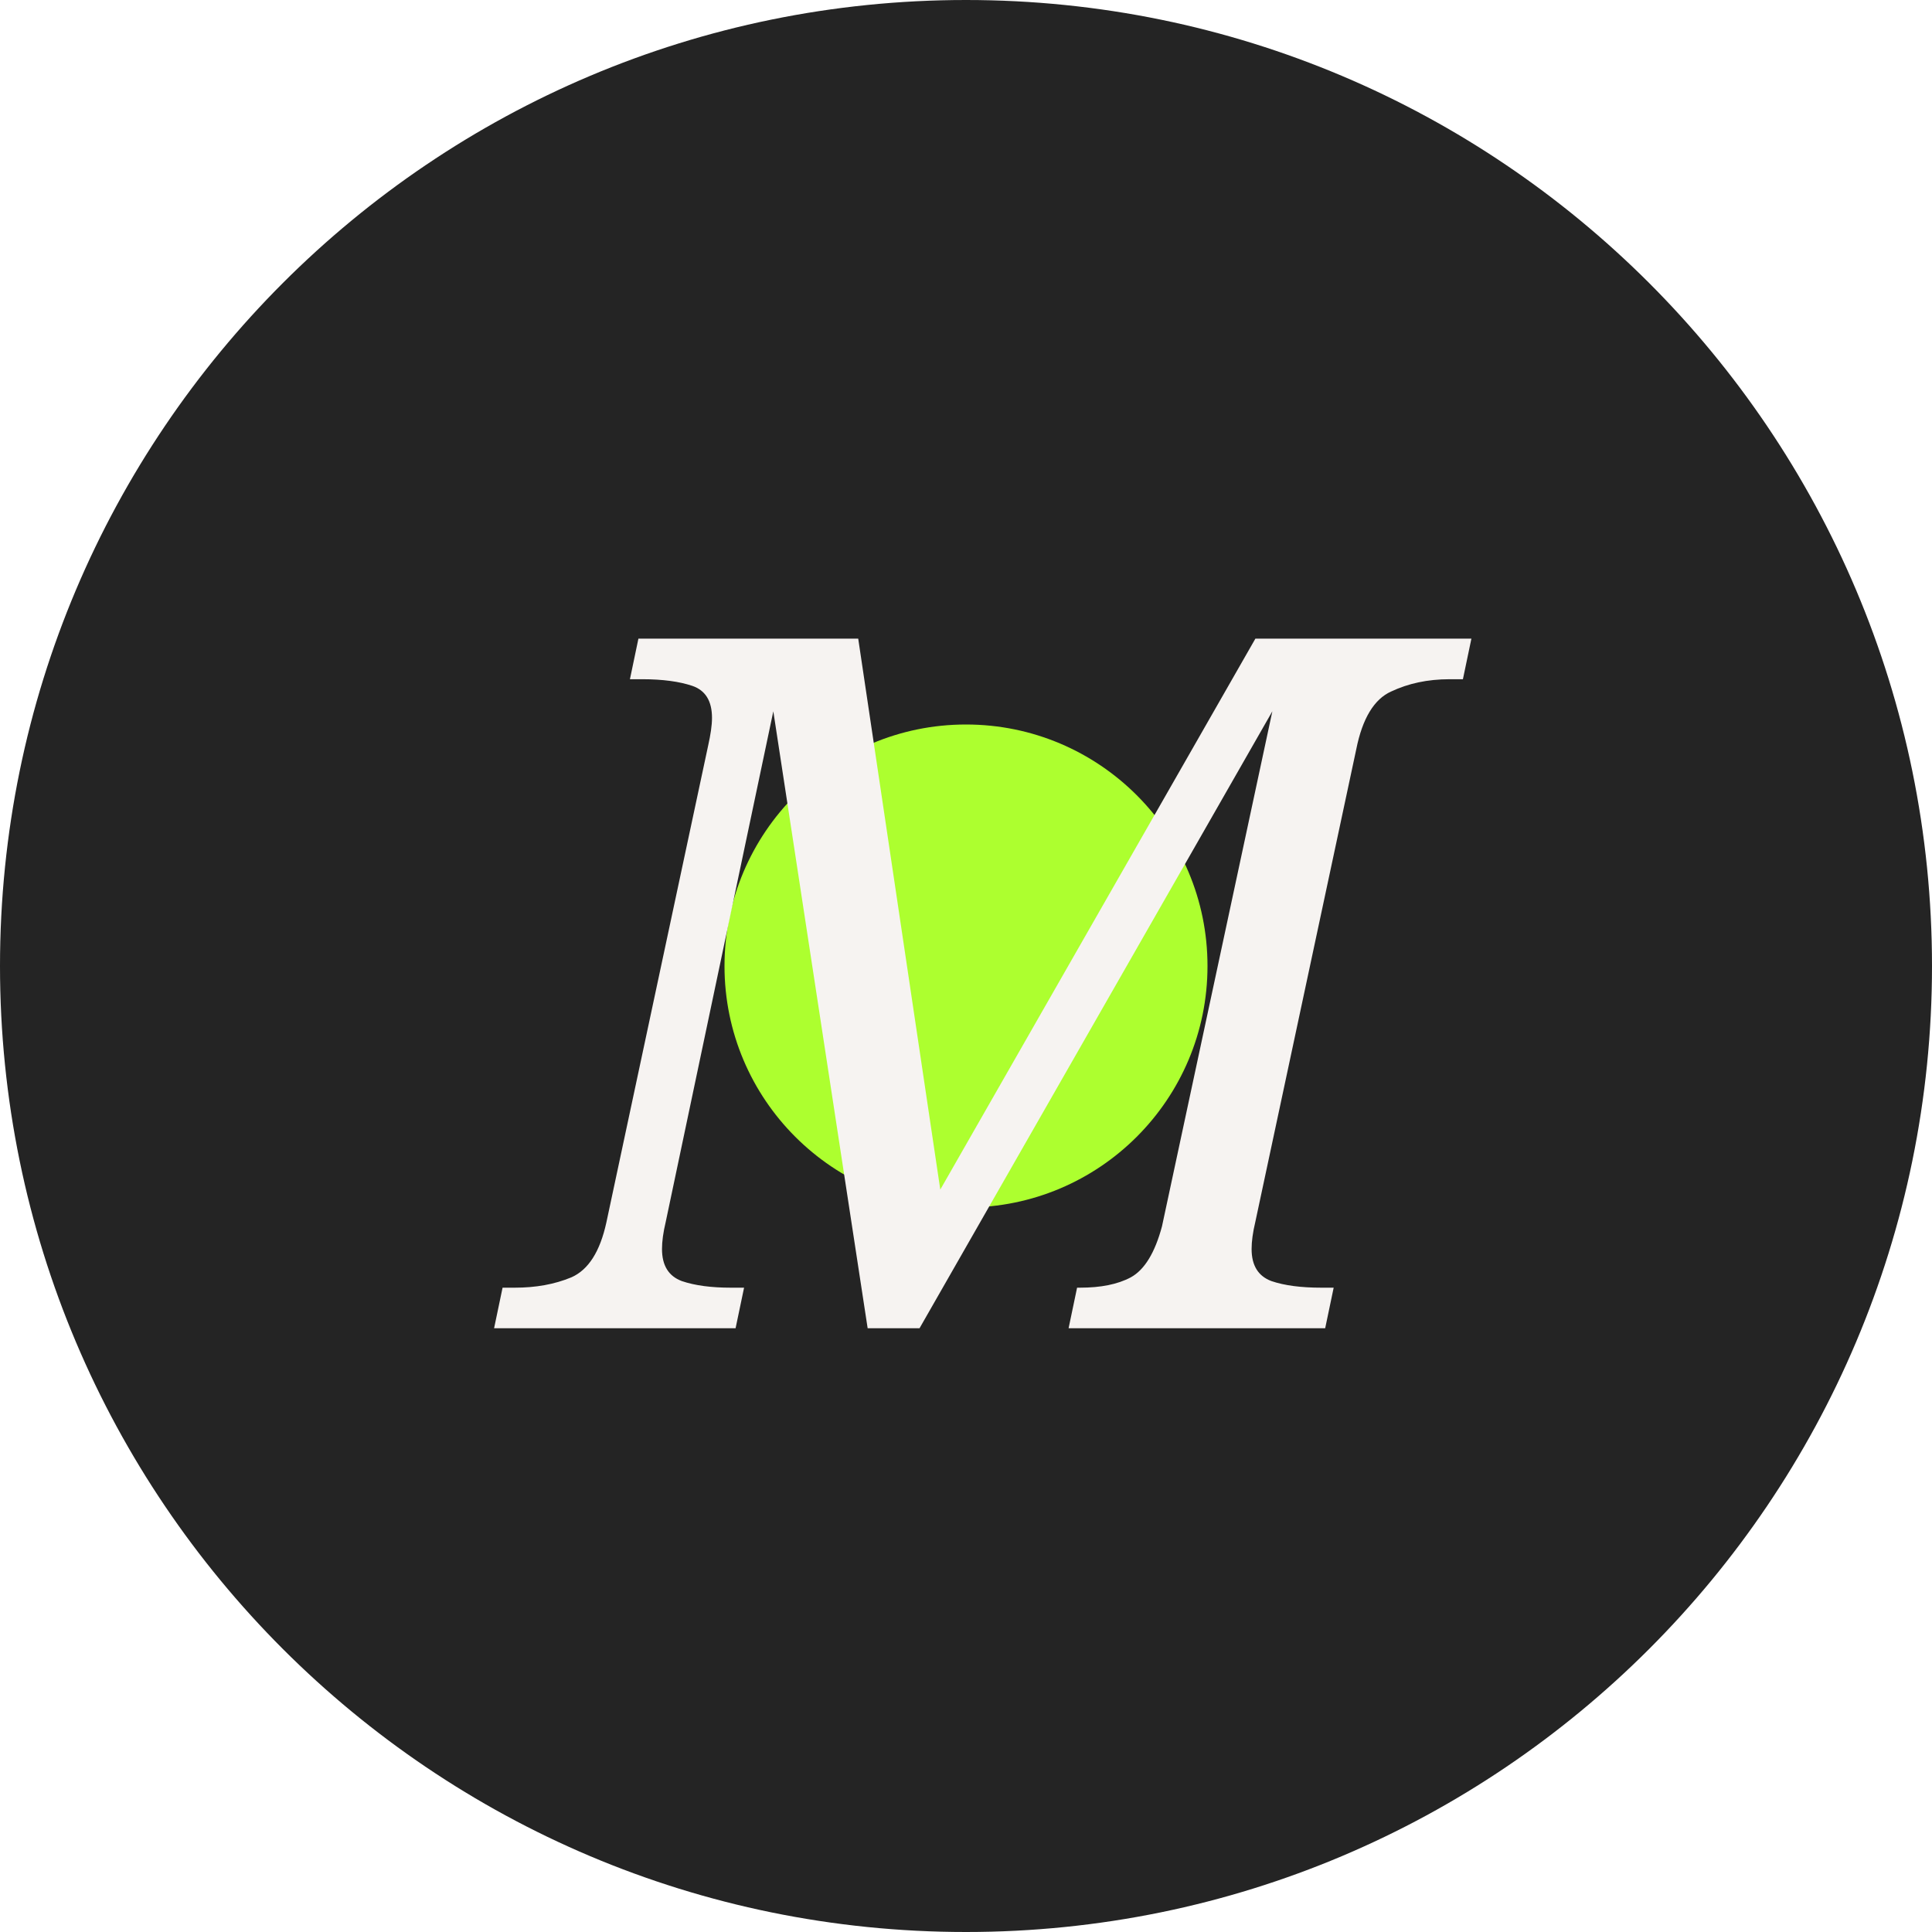
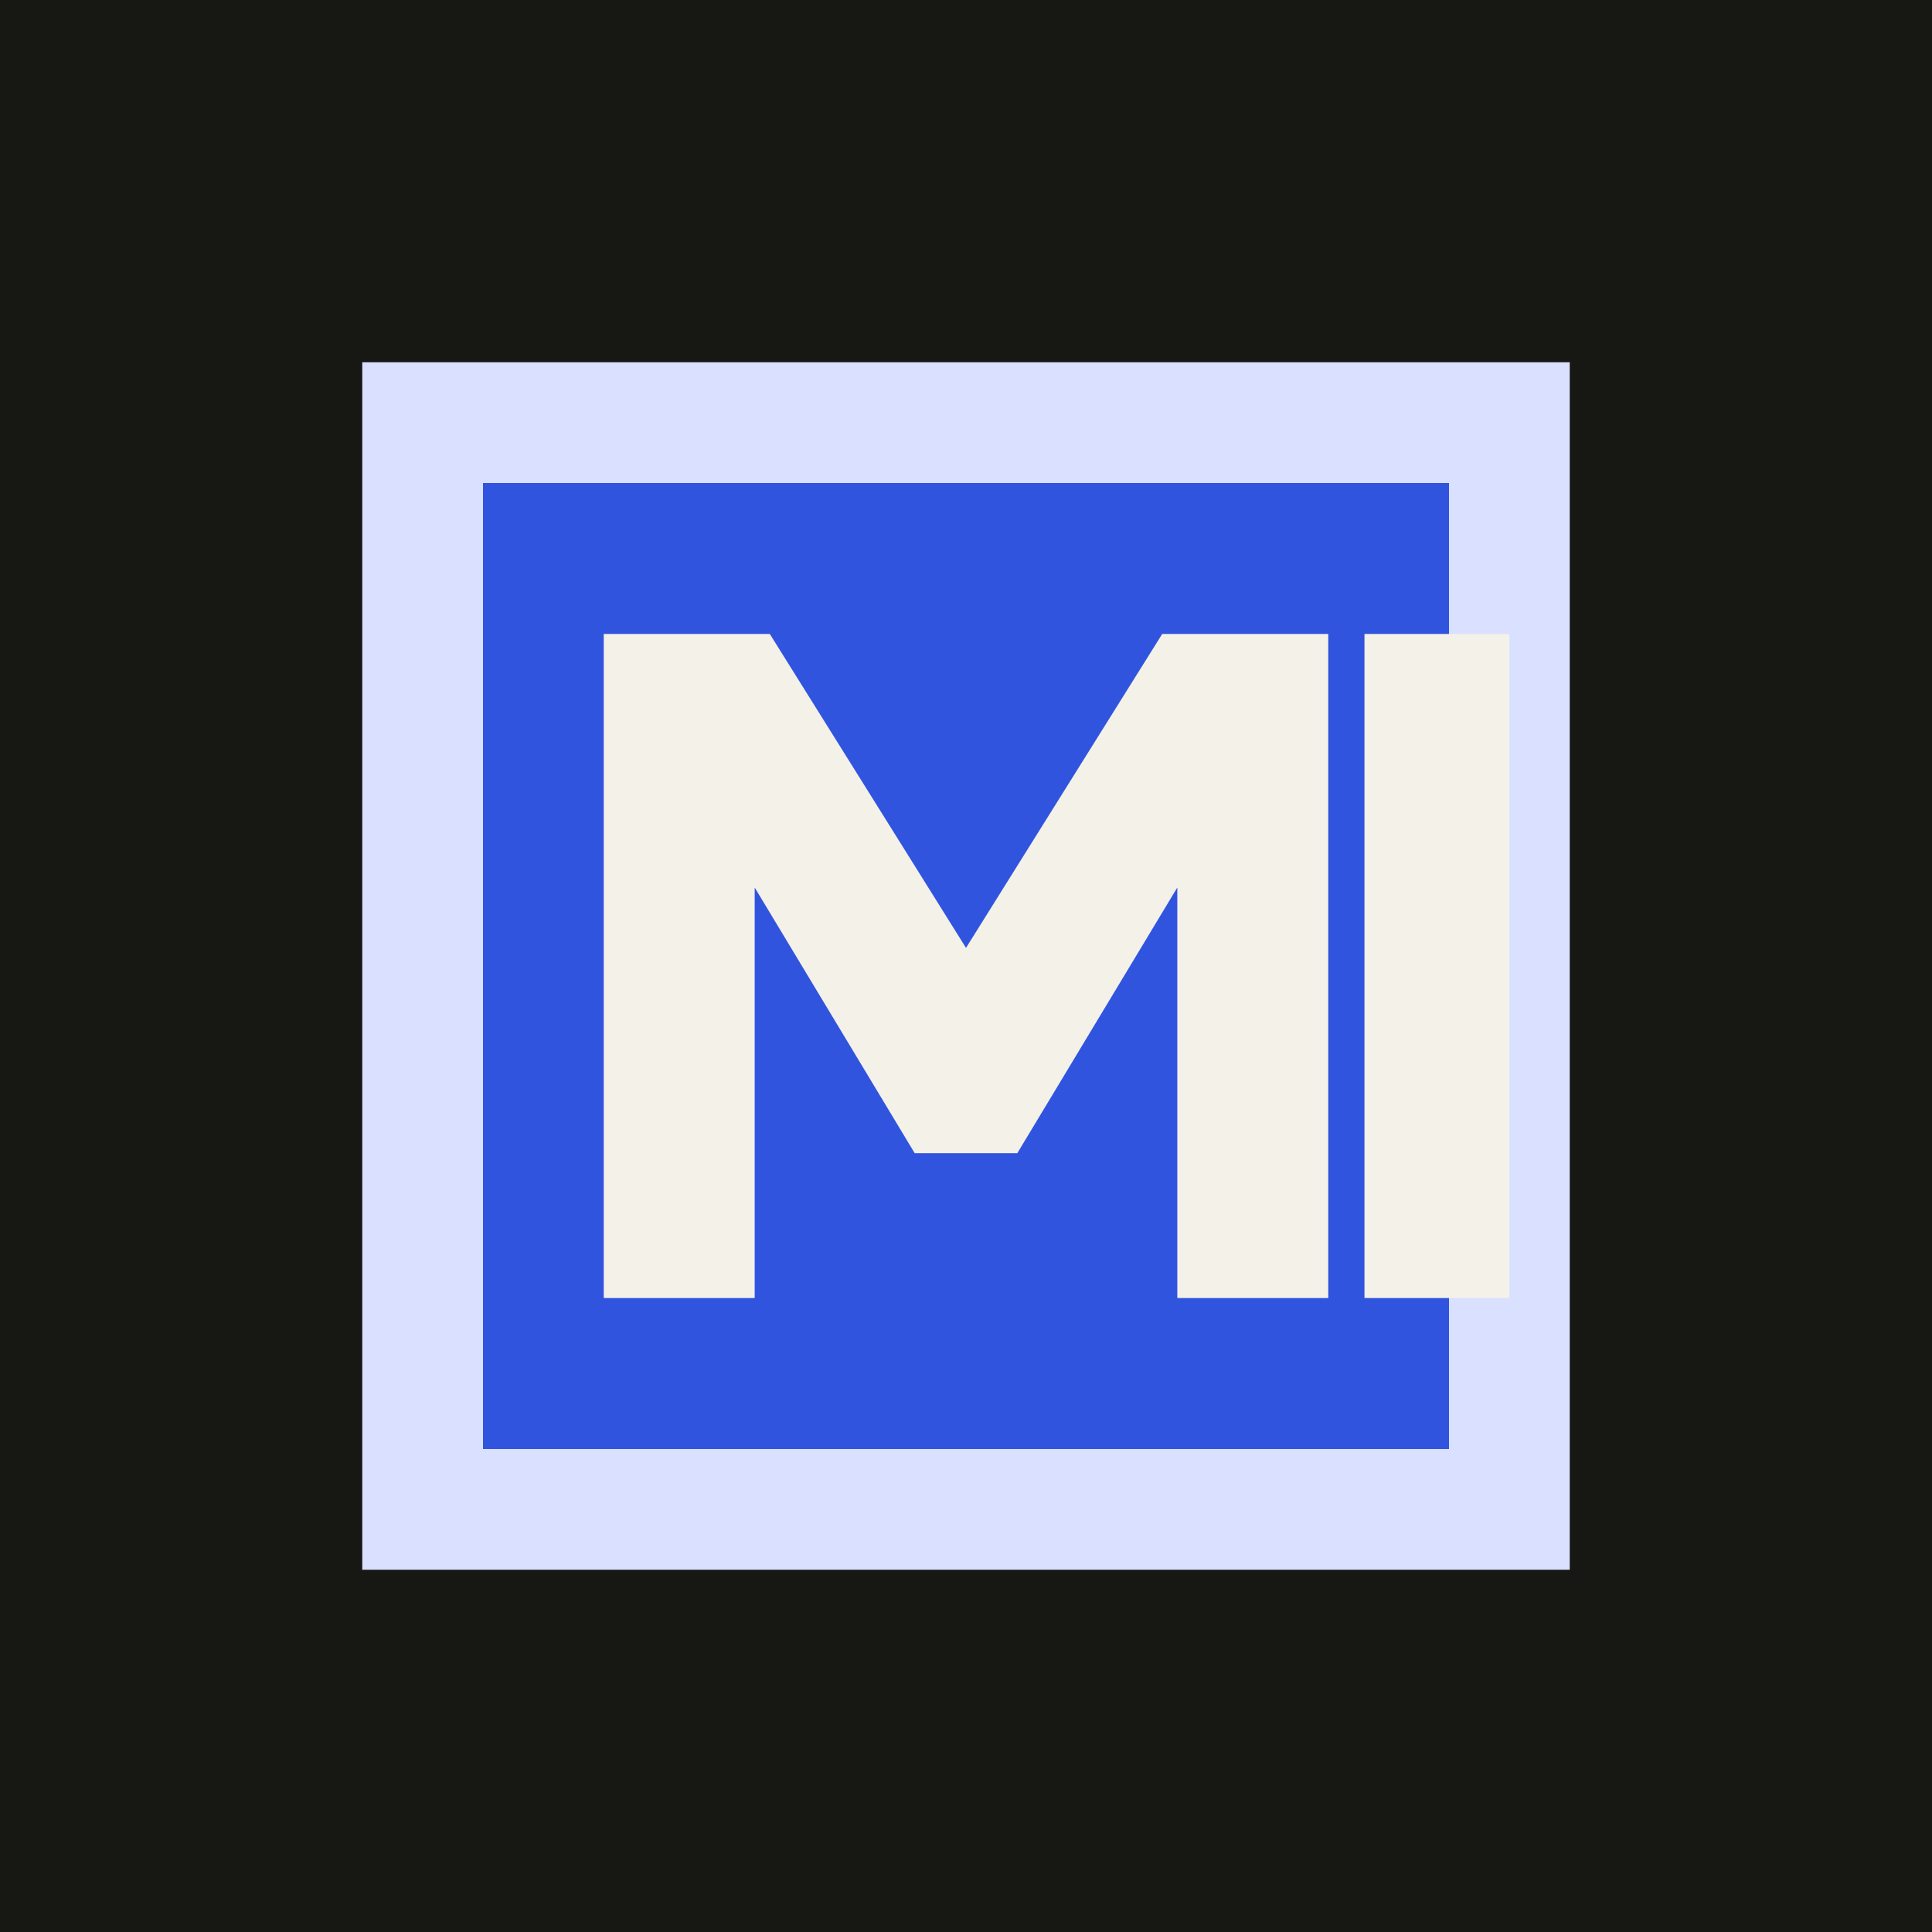
- <svg xmlns="http://www.w3.org/2000/svg" width="32" height="32" viewBox="0 0 32 32">
-   <rect width="32" height="32" rx="16" fill="#242424" />
-   <circle cx="16" cy="16" r="4" fill="#adff2f" />
-   <text x="16" y="22" font-family="Georgia, serif" font-style="italic" font-size="16" fill="#f6f3f1" text-anchor="middle" font-weight="normal">M</text>
+ <svg xmlns="http://www.w3.org/2000/svg" viewBox="0 0 64 64" role="img" aria-label="MC monogram">
+   <rect width="64" height="64" fill="#171714" />
+   <path fill="#dae0ff" d="M12 12h40v40H12z" />
+   <path fill="#3154df" d="M16 16h32v32H16z" />
+   <path fill="#f4f1e9" d="M20 43V21h5.5l6.5 10.4L38.5 21H44v22h-5V29.4l-5.3 8.8h-3.4L25 29.4V43zm25.2 0V21H50v22z" />
</svg>
